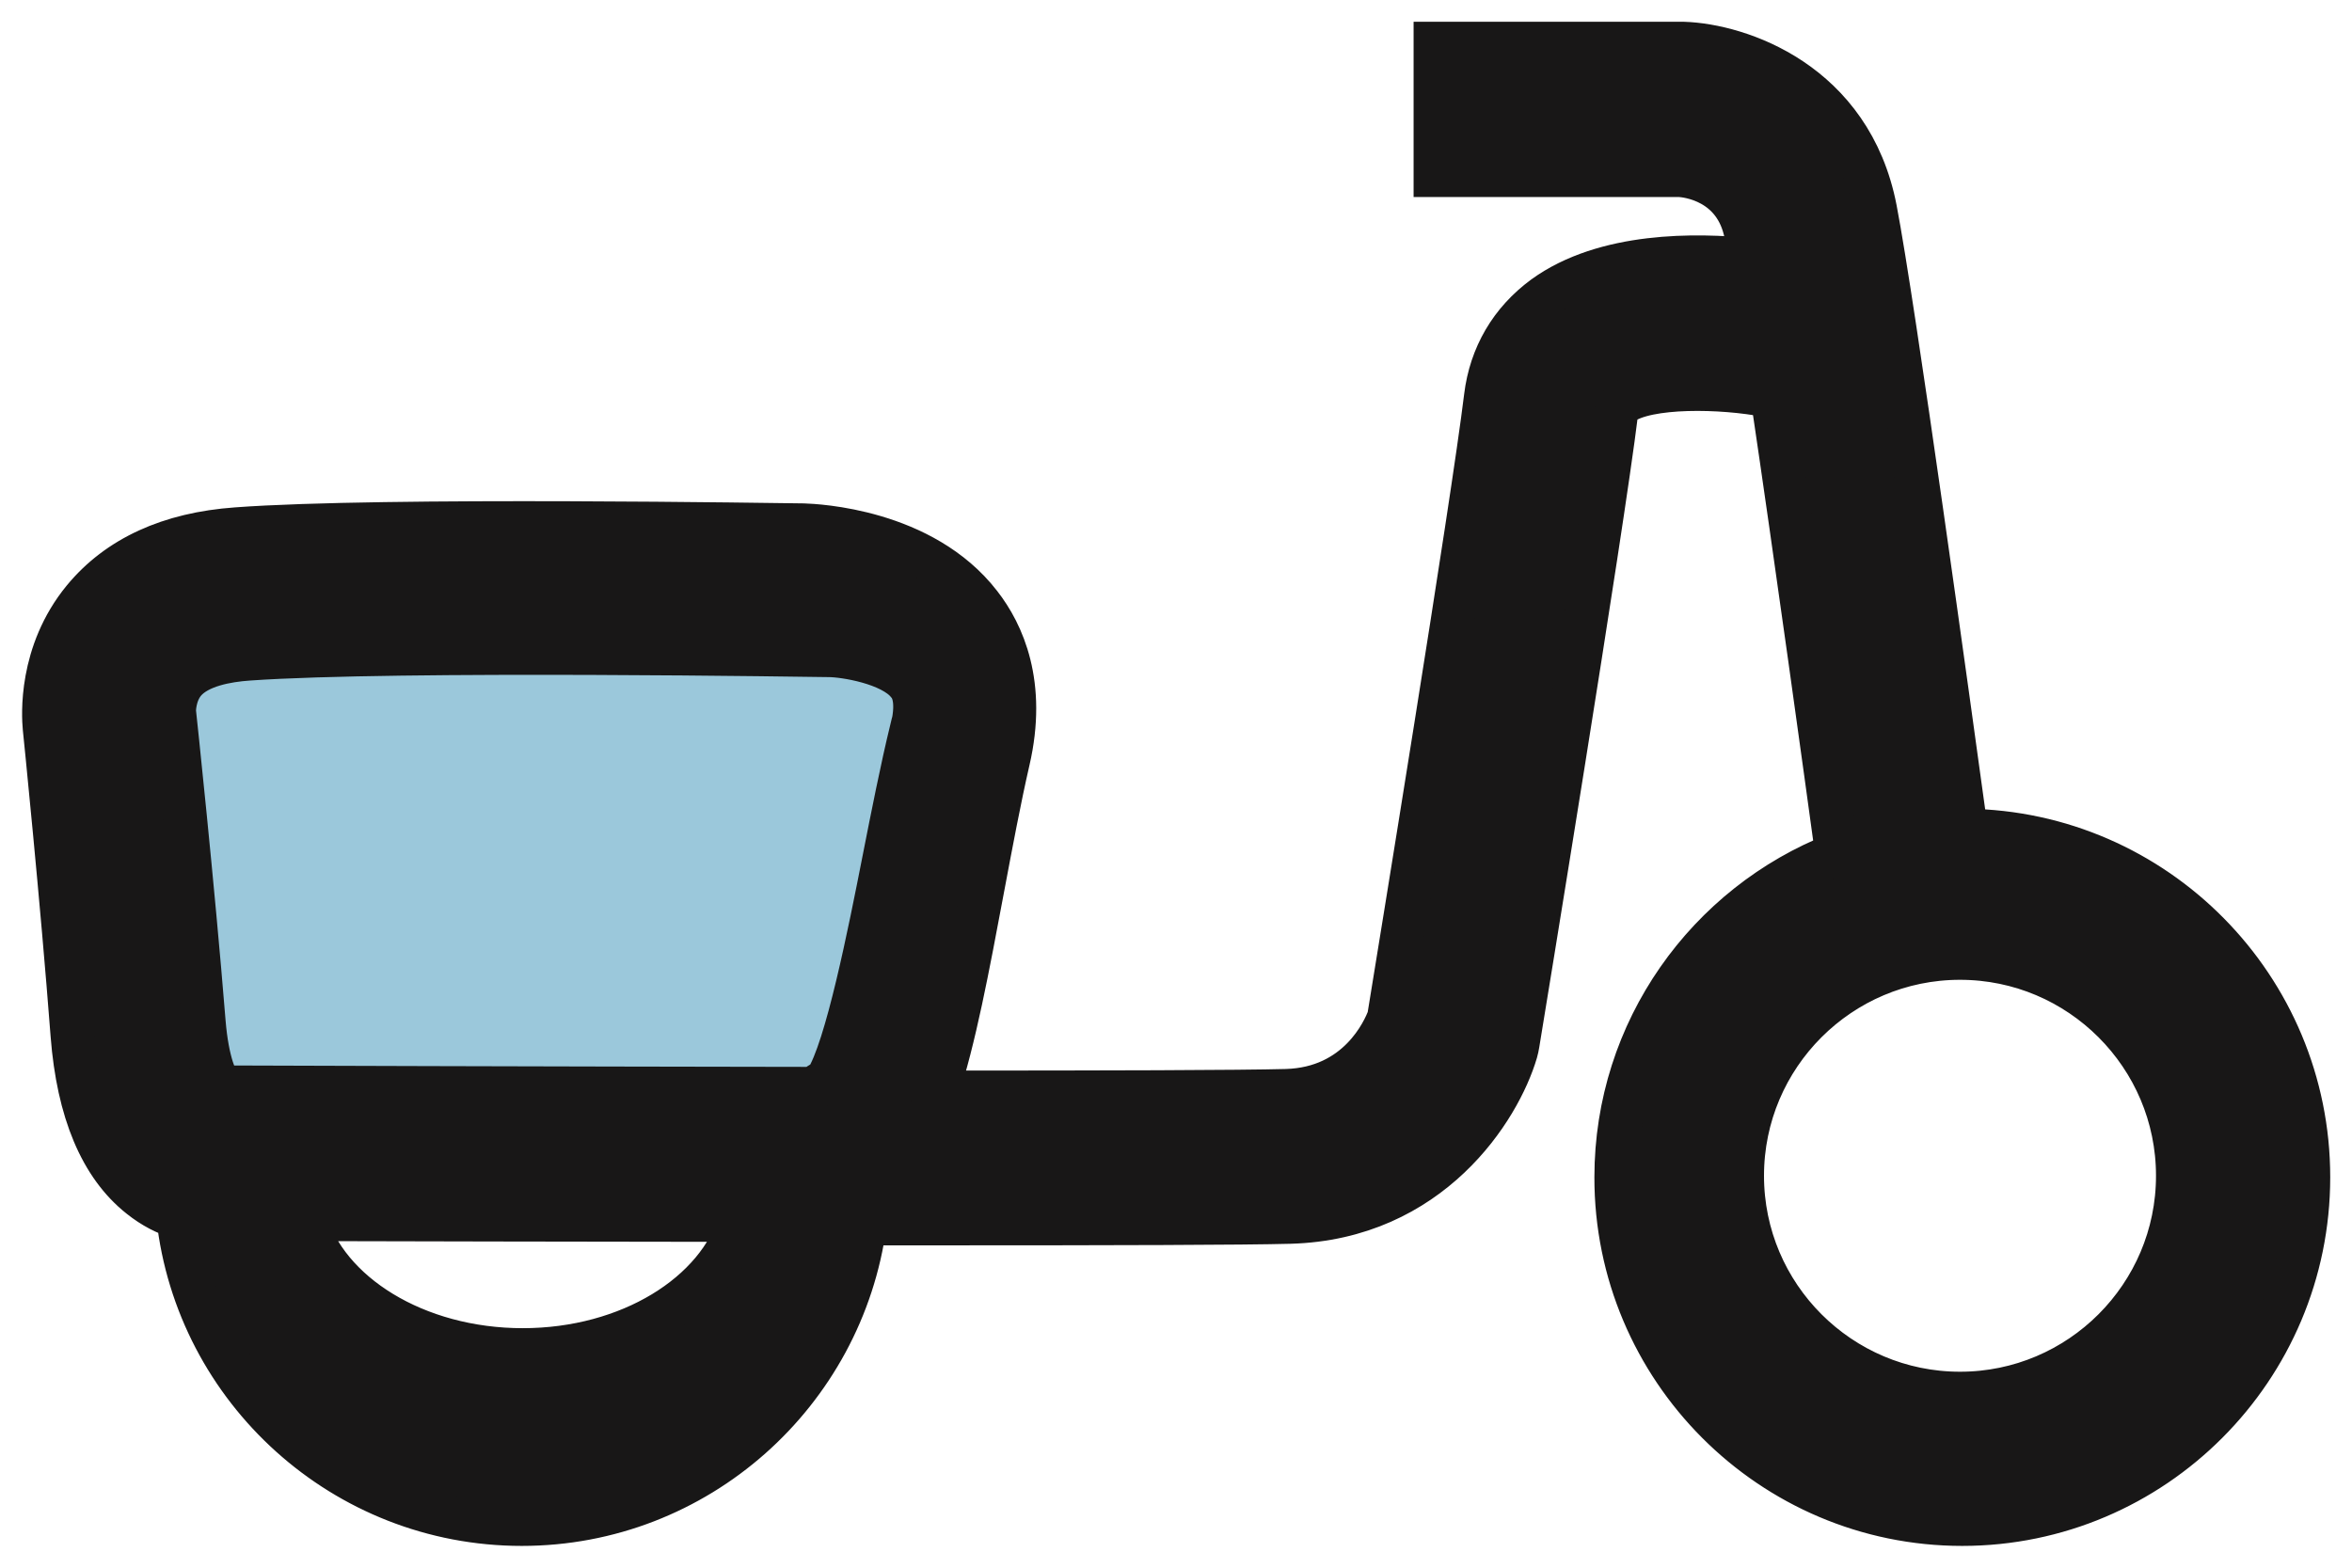
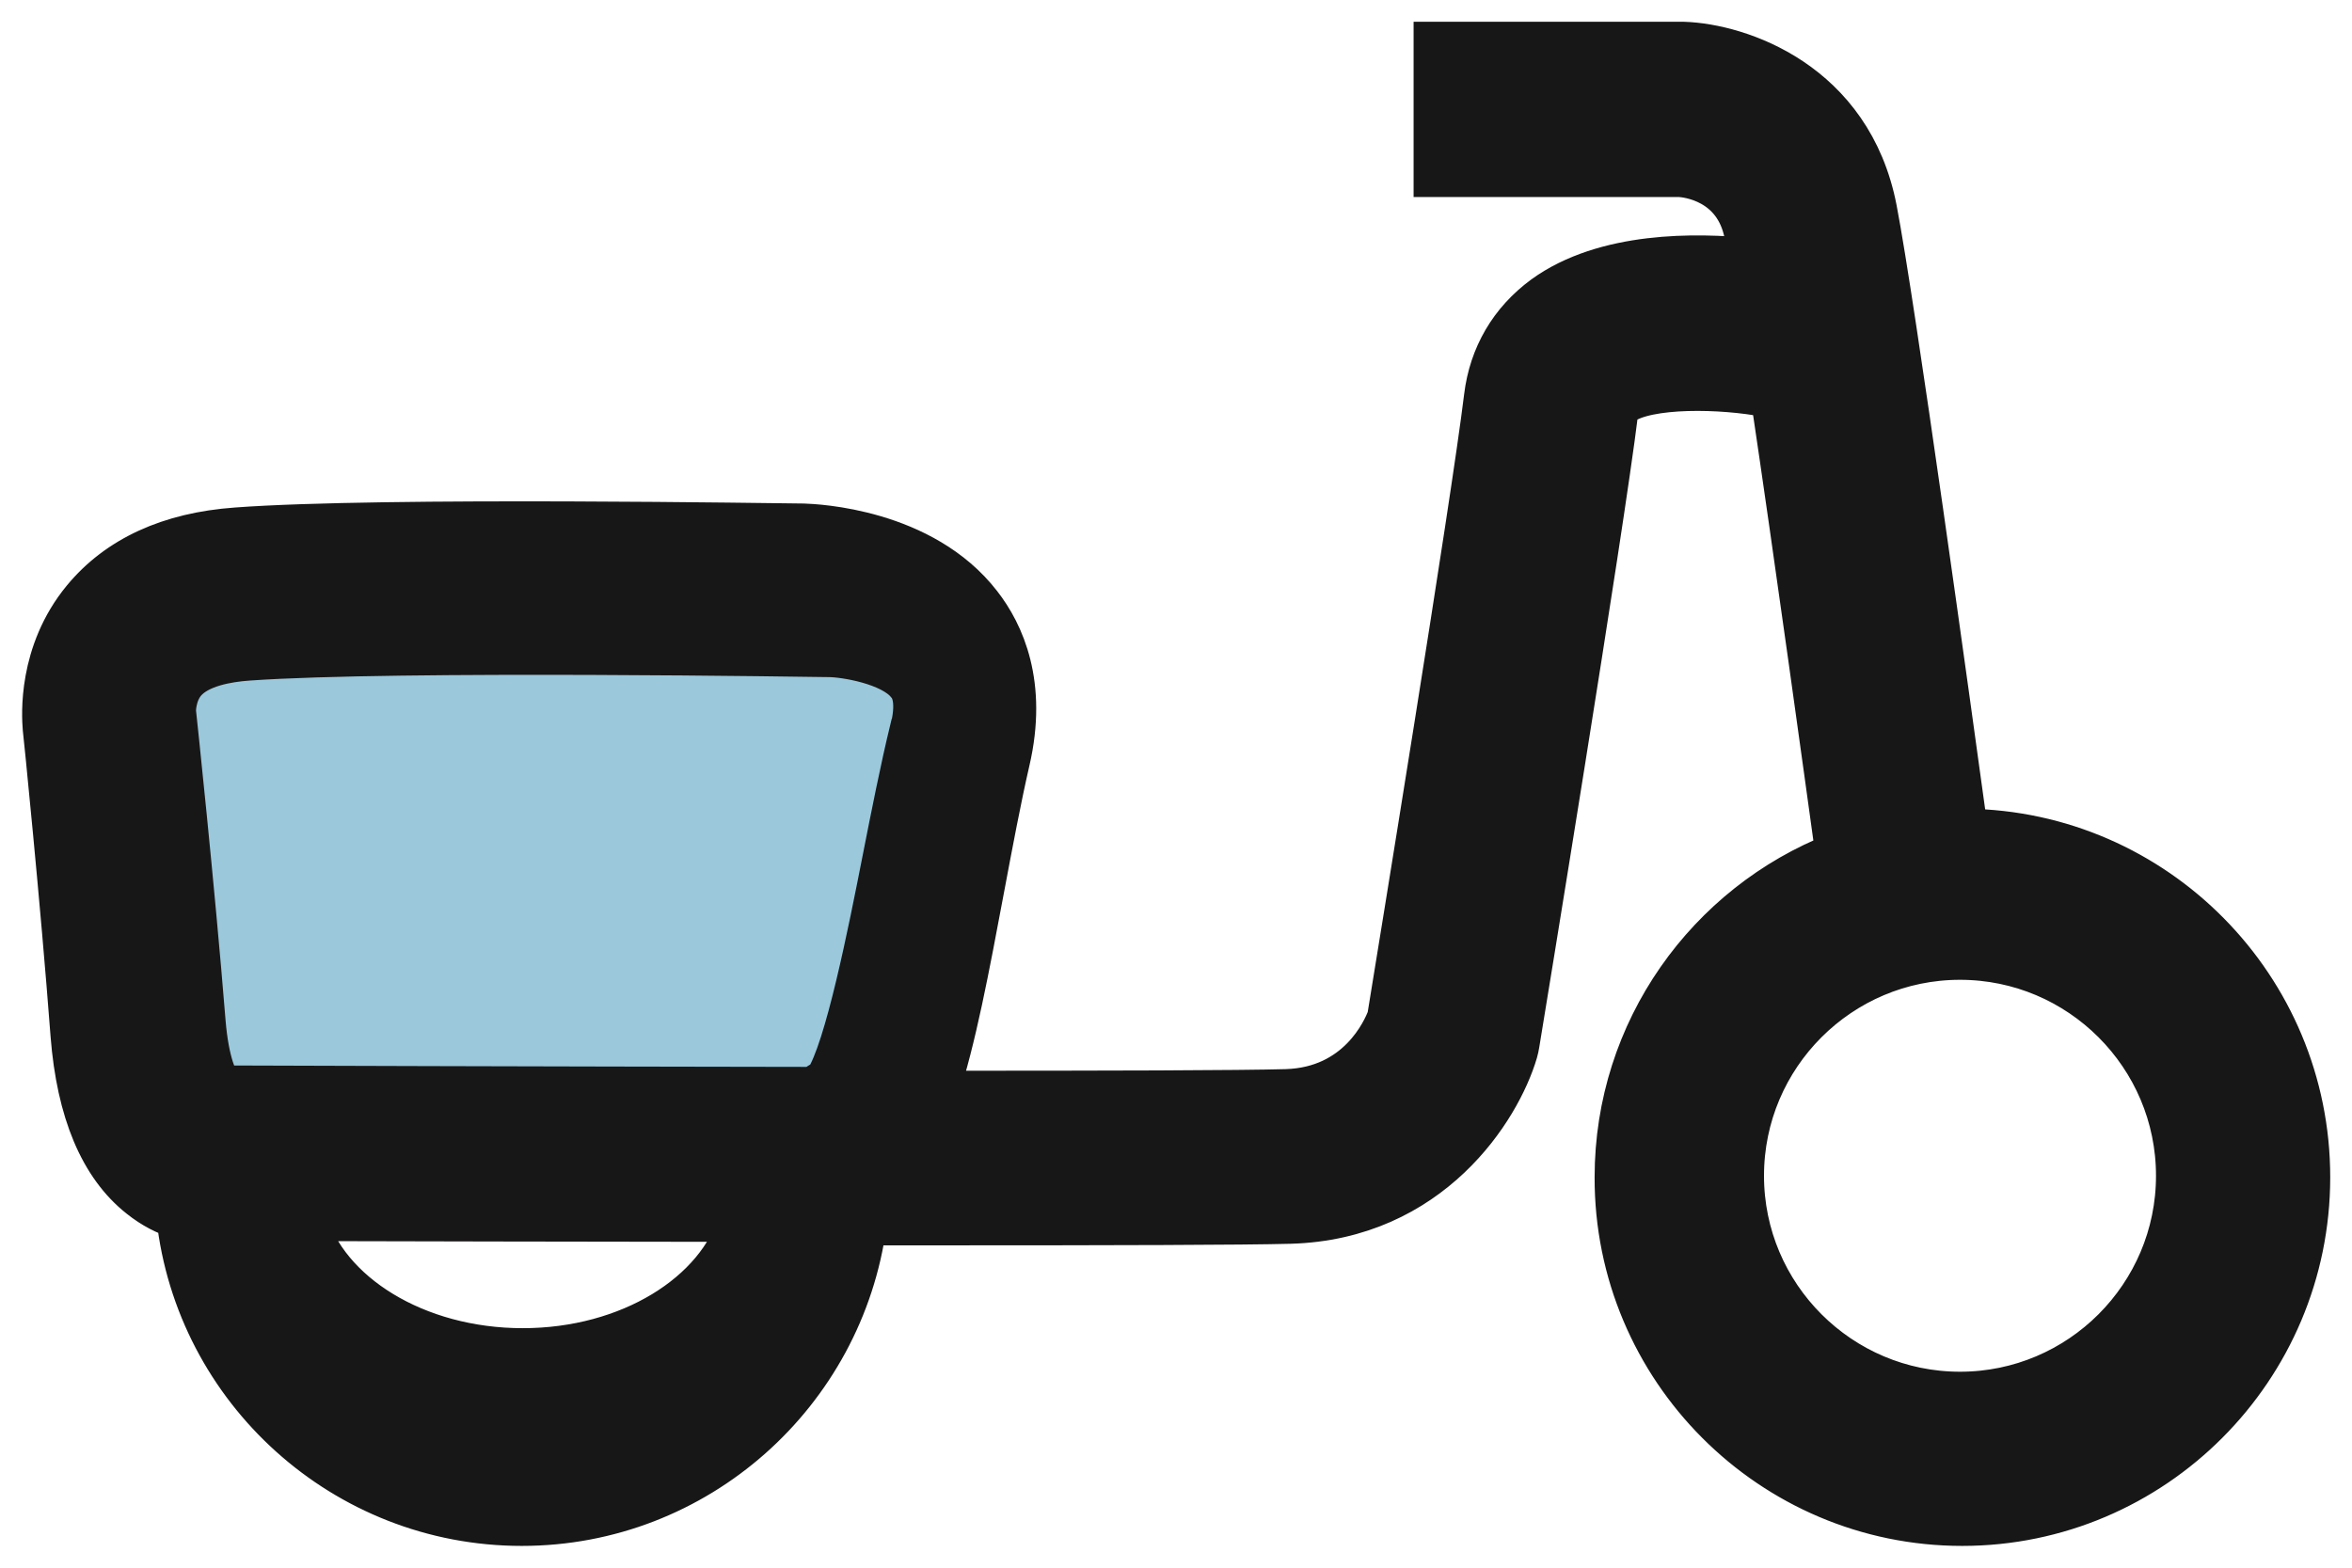
<svg xmlns="http://www.w3.org/2000/svg" width="54" height="36" viewBox="0 0 54 36">
  <g fill="none" fill-rule="evenodd">
    <path d="M3.317 25.782l16.573.024 2.35-8.034-.88-2.99L5.206 13.42l-2.294 2.43.404 9.932z" fill="#9BC8DB" />
-     <path d="M45.14 19.07c-.376-2.736-1.665-12.08-2.087-14.264C42.49 1.89 39.93 1.042 38.655 1h-5.7v3.025h5.62c.155.01 1.274.12 1.513 1.356.03.16.066.36.106.59-1.252-.13-3.35-.16-4.742.85-.762.56-1.225 1.35-1.34 2.29-.297 2.46-2.023 13.02-2.225 14.26-.115.31-.704 1.63-2.355 1.677-1.01.028-4.23.037-8.025.036.404-1.224.704-2.826 1.06-4.725.187-.994.38-2.023.58-2.893.407-1.753-.127-2.92-.646-3.586-1.32-1.71-3.77-1.81-4.05-1.82-.39-.002-9.65-.16-13.02.09-1.54.11-2.72.653-3.51 1.61-1.02 1.24-.924 2.686-.9 2.95.005.04.405 3.97.64 7.06.136 1.75.66 3 1.558 3.71.3.24.597.384.87.47C4.53 31.91 7.9 35 11.98 35c4.024 0 7.357-3.01 7.878-6.902h1.96c3.68 0 6.78-.008 7.795-.036 3.226-.087 4.807-2.594 5.193-3.908.017-.06.03-.12.04-.182.08-.482 1.942-11.84 2.265-14.502.02-.11.04-.145.12-.2.59-.43 2.317-.388 3.33-.19.04.007.087.012.128.016.548 3.694 1.25 8.782 1.487 10.517-2.964 1.16-5.07 4.048-5.07 7.42C37.1 31.427 40.67 35 45.05 35c4.385 0 7.95-3.573 7.95-7.966 0-4.36-3.516-7.914-7.86-7.963zM12.002 31C9.55 31 7.492 29.712 7 28c2.338.006 6.13.014 10 .018C16.496 29.72 14.447 31 12.003 31zm8.928-14.258c-.225.928-.433 1.982-.634 3.002-.324 1.648-.86 4.36-1.33 5.072-.105.052-.202.114-.29.184-6.253-.008-12.72-.03-13.61-.033-.097-.14-.308-.543-.386-1.5-.25-3.114-.672-7.063-.677-7.102 0-.01-.002-.018-.003-.027 0-.004-.01-.403.24-.693.316-.365.97-.482 1.466-.516 3.382-.24 13.232-.08 13.325-.08.35 0 1.43.17 1.81.64.07.08.27.326.1 1.043zM45 32c-2.757 0-5-2.243-5-5s2.243-5 5-5 5 2.243 5 5-2.243 5-5 5z" stroke="#181717" fill="#181717" />
+     <path d="M45.14 19.07c-.376-2.736-1.665-12.08-2.087-14.264C42.49 1.89 39.93 1.042 38.655 1h-5.7v3.025h5.62c.155.01 1.274.12 1.513 1.356.03.16.066.36.106.59-1.252-.13-3.35-.16-4.742.85-.762.56-1.225 1.35-1.34 2.29-.297 2.46-2.023 13.02-2.225 14.26-.115.31-.704 1.63-2.355 1.68-1.01.03-4.23.038-8.025.037.404-1.224.704-2.826 1.06-4.725.187-.994.38-2.023.58-2.893.407-1.754-.127-2.92-.646-3.587-1.32-1.71-3.77-1.81-4.05-1.82-.39 0-9.65-.16-13.02.09-1.54.11-2.72.654-3.51 1.61C.9 15 1 16.447 1.02 16.71c.007.04.407 3.97.64 7.06.138 1.75.66 3 1.56 3.71.3.24.597.384.87.47C4.53 31.91 7.9 35 11.98 35c4.024 0 7.357-3.01 7.878-6.902h1.96c3.68 0 6.78-.008 7.795-.036 3.226-.087 4.807-2.594 5.193-3.908.017-.06.03-.12.04-.182.08-.482 1.942-11.84 2.265-14.502.02-.11.04-.145.12-.2.59-.43 2.32-.388 3.33-.19.04.007.09.012.13.016.55 3.694 1.25 8.782 1.49 10.517-2.965 1.16-5.07 4.048-5.07 7.42C37.1 31.427 40.67 35 45.05 35c4.385 0 7.95-3.573 7.95-7.966 0-4.36-3.516-7.914-7.86-7.963zM12.002 31C9.55 31 7.492 29.712 7 28c2.338.006 6.13.014 10 .018C16.496 29.72 14.447 31 12.003 31zm8.928-14.258c-.225.928-.433 1.982-.634 3.002-.324 1.648-.86 4.36-1.33 5.072-.105.052-.202.114-.29.184-6.253-.008-12.72-.03-13.61-.033-.097-.14-.308-.543-.386-1.5-.25-3.114-.672-7.063-.677-7.102 0-.01-.002-.018-.003-.027 0-.004-.01-.403.24-.693.316-.365.97-.482 1.466-.516 3.382-.24 13.232-.08 13.325-.08.35 0 1.43.17 1.81.64.07.08.27.322.1 1.04zM45 32c-2.757 0-5-2.243-5-5s2.243-5 5-5 5 2.243 5 5-2.243 5-5 5z" stroke="#181717" fill="#181717" />
  </g>
</svg>
